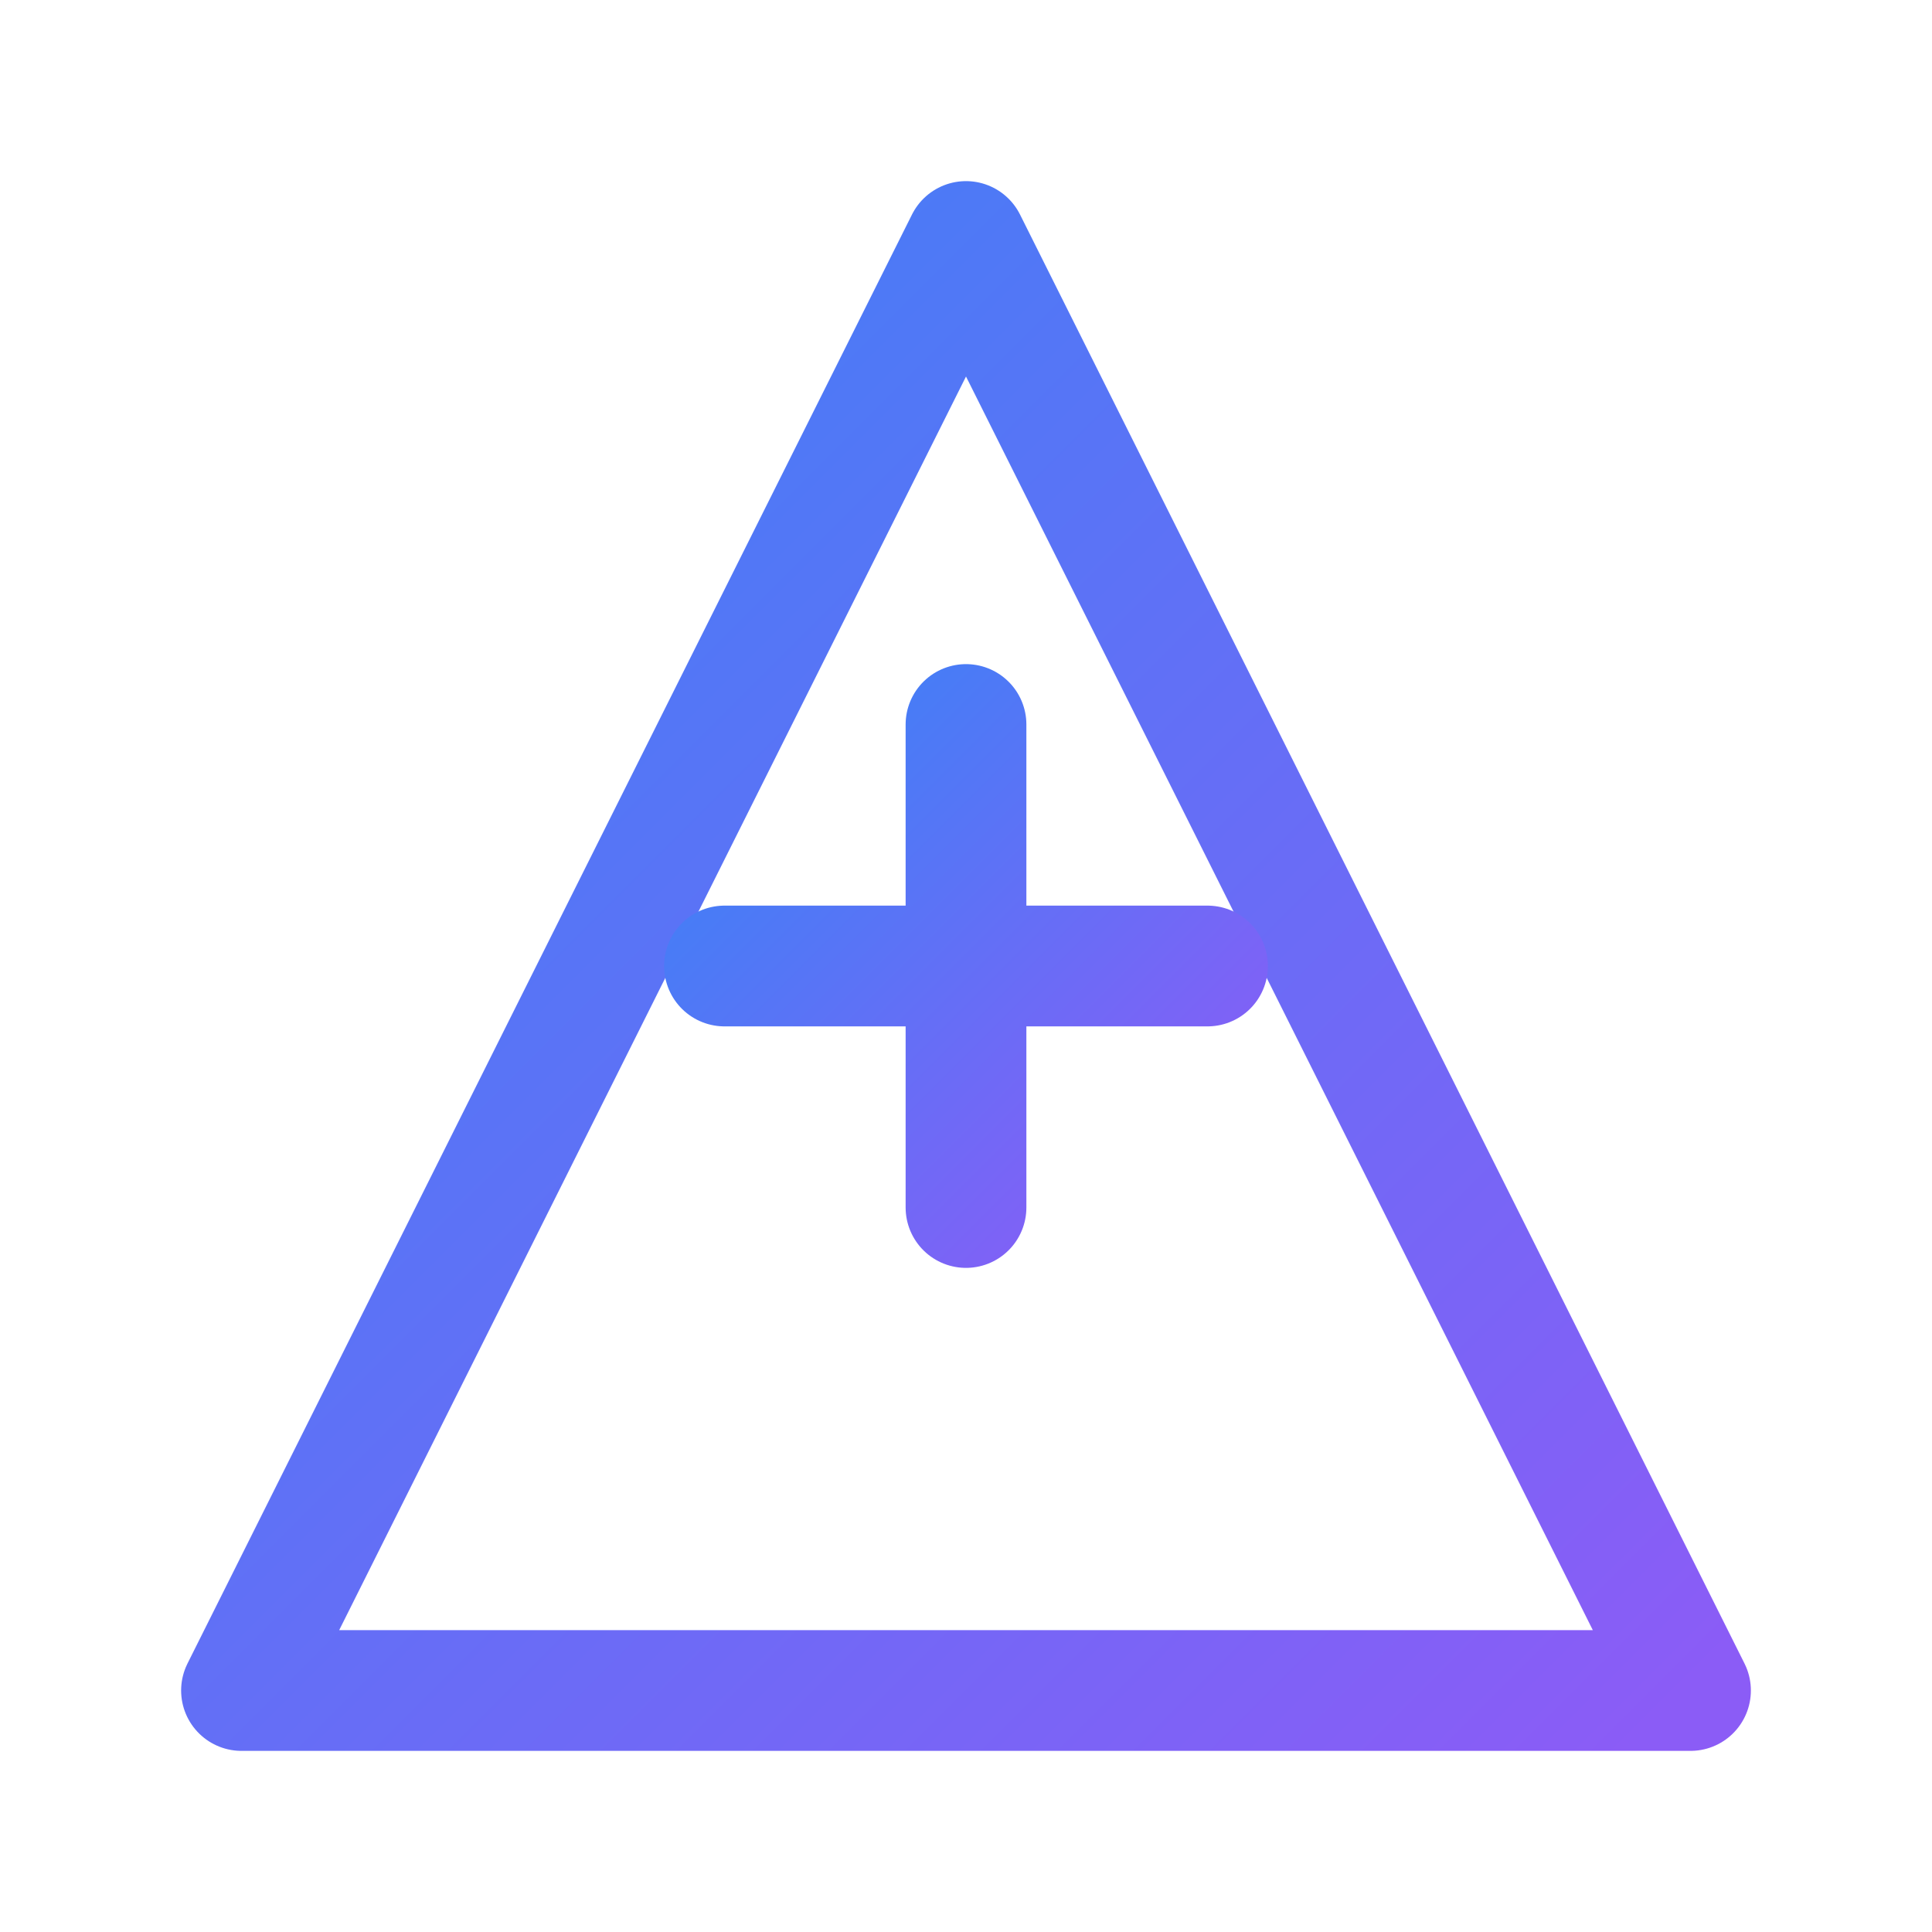
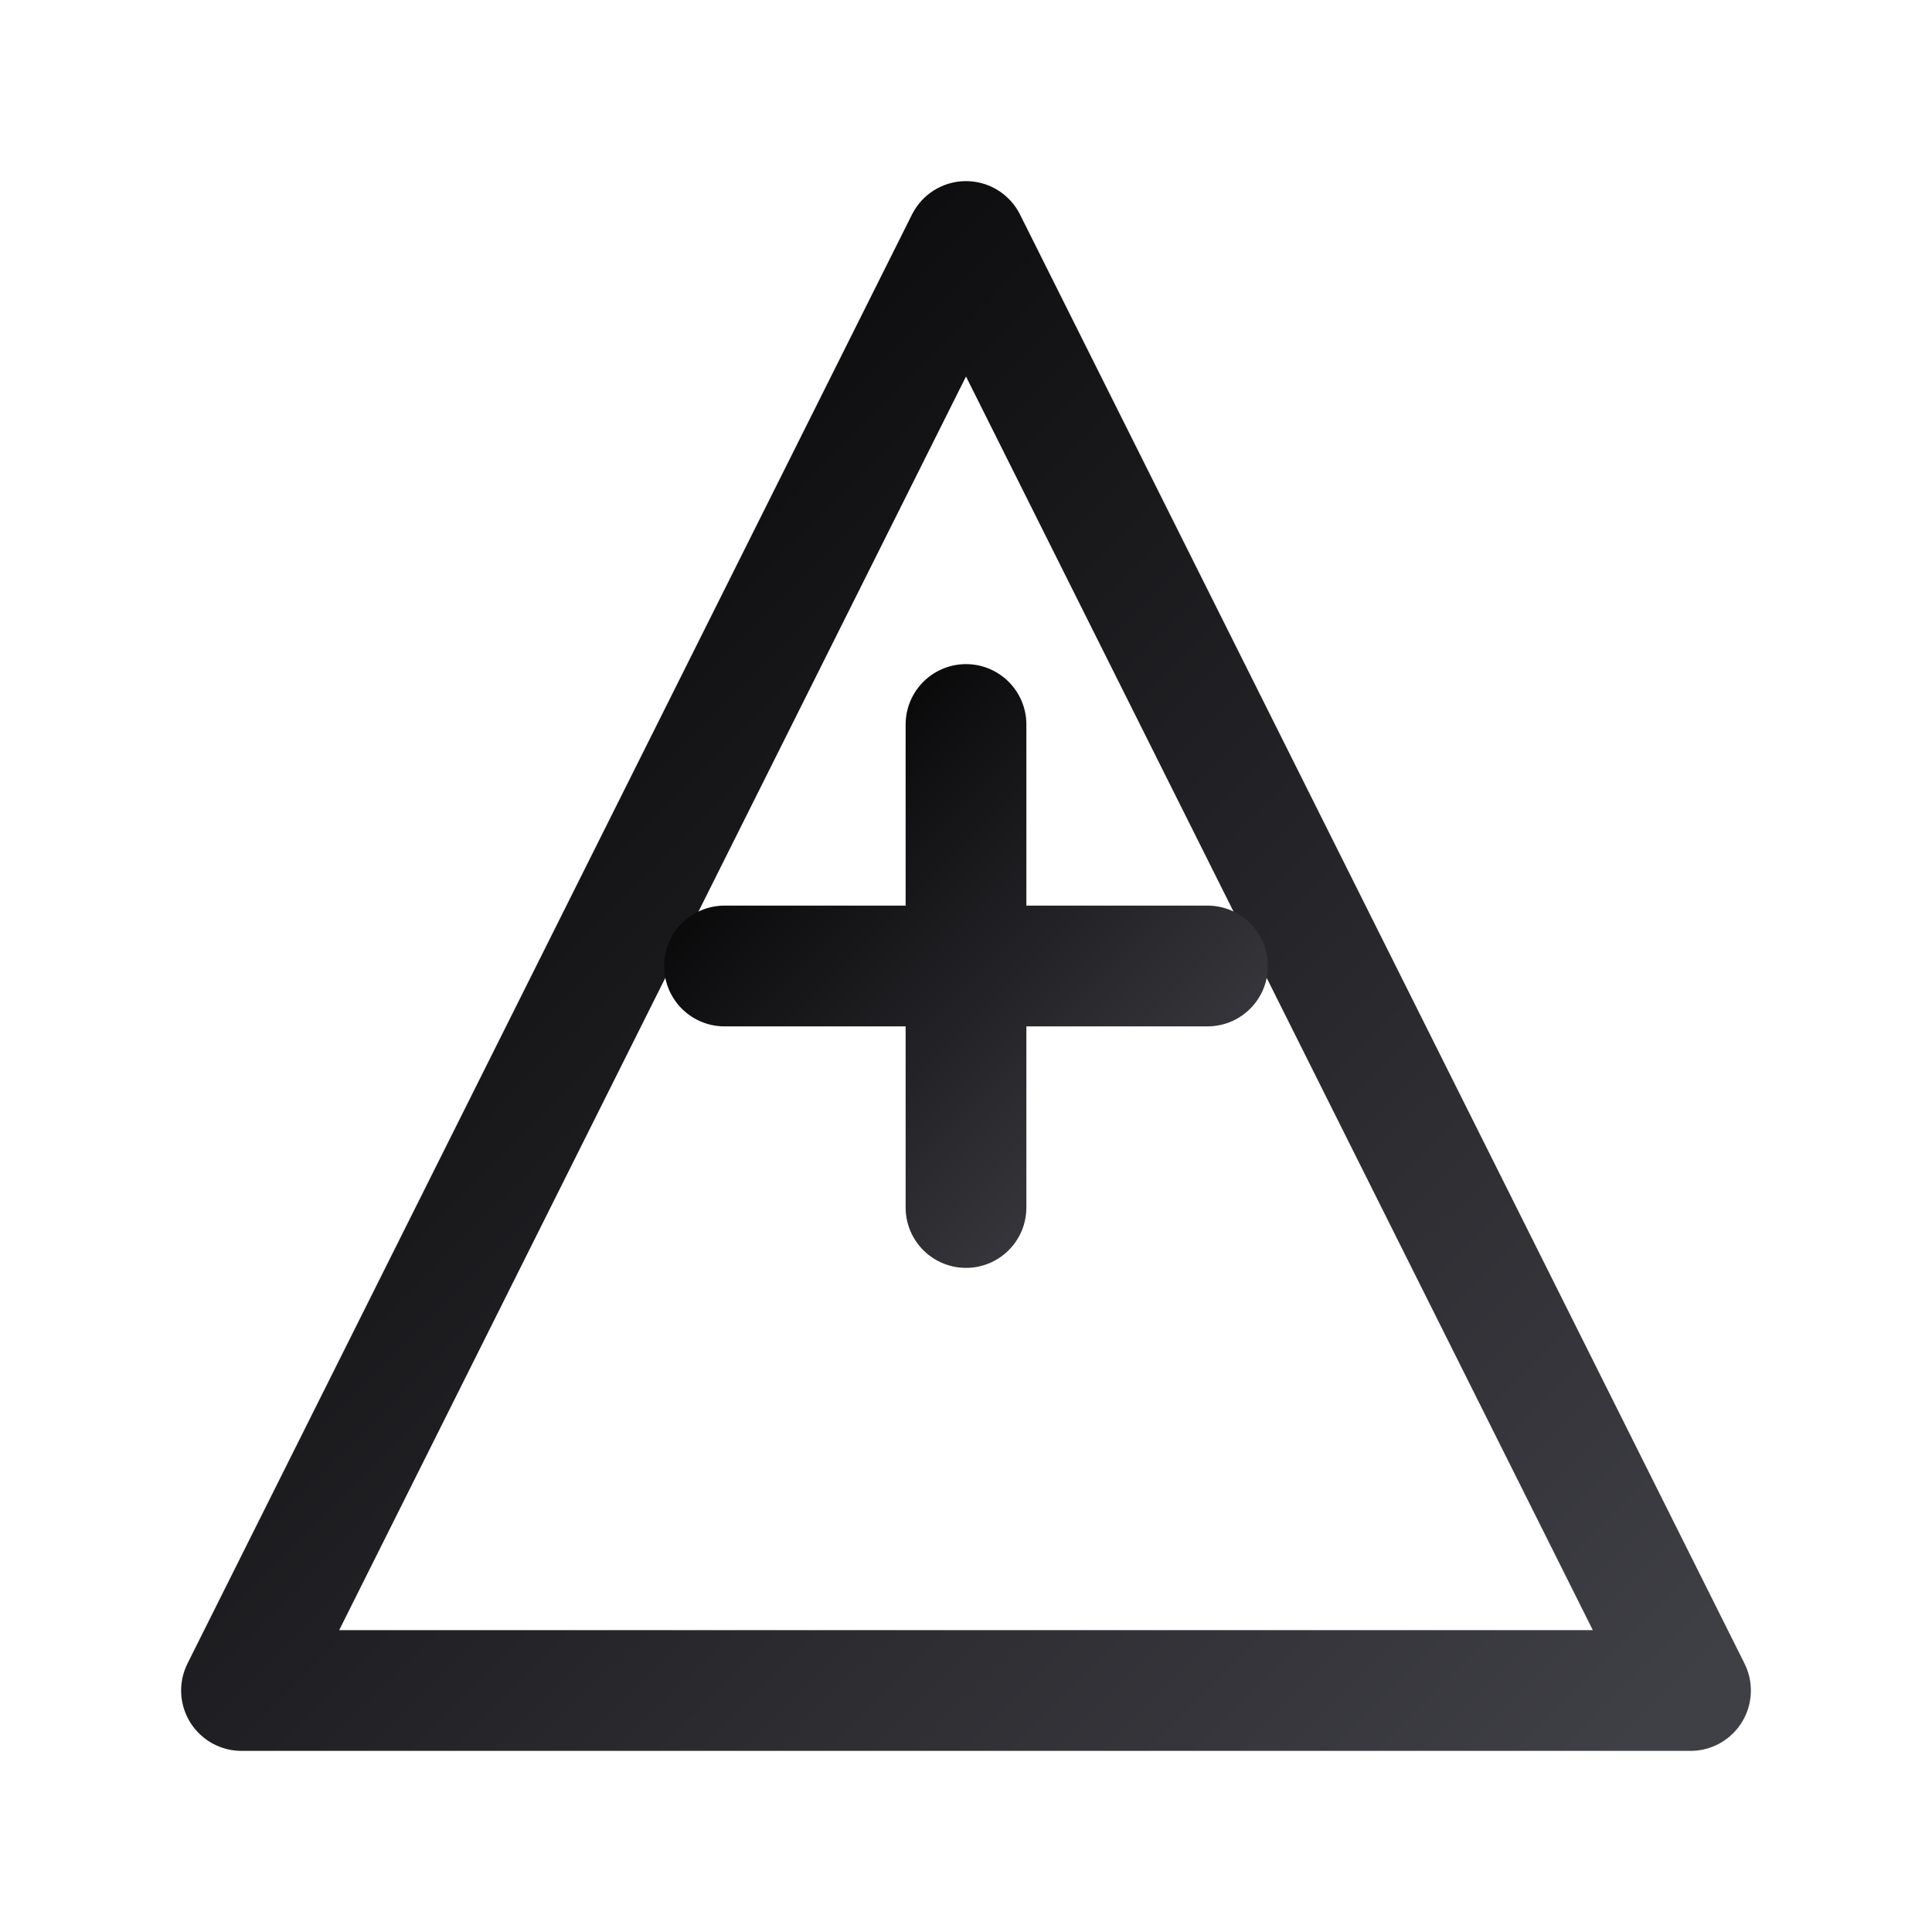
<svg xmlns="http://www.w3.org/2000/svg" viewBox="0 0 24 24" width="24" height="24" fill="none">
  <defs>
    <linearGradient id="grad-vercel-ai" x1="0%" y1="0%" x2="100%" y2="100%">
-       <stop offset="0%" style="stop-color:#3b82f6;stop-opacity:1" />
-       <stop offset="100%" style="stop-color:#8b5cf6;stop-opacity:1" />
+       <stop offset="0%" style="stop-color:#000000;stop-opacity:1" />
+       <stop offset="100%" style="stop-color:#3f3f46;stop-opacity:1" />
    </linearGradient>
  </defs>
  <path d="M12 3l9 18H3l9-18z" stroke="url(#grad-vercel-ai)" stroke-width="1.5" stroke-linejoin="round" />
  <path d="M12 9v6m-3-3h6" stroke="url(#grad-vercel-ai)" stroke-width="1.5" stroke-linecap="round" />
</svg>
